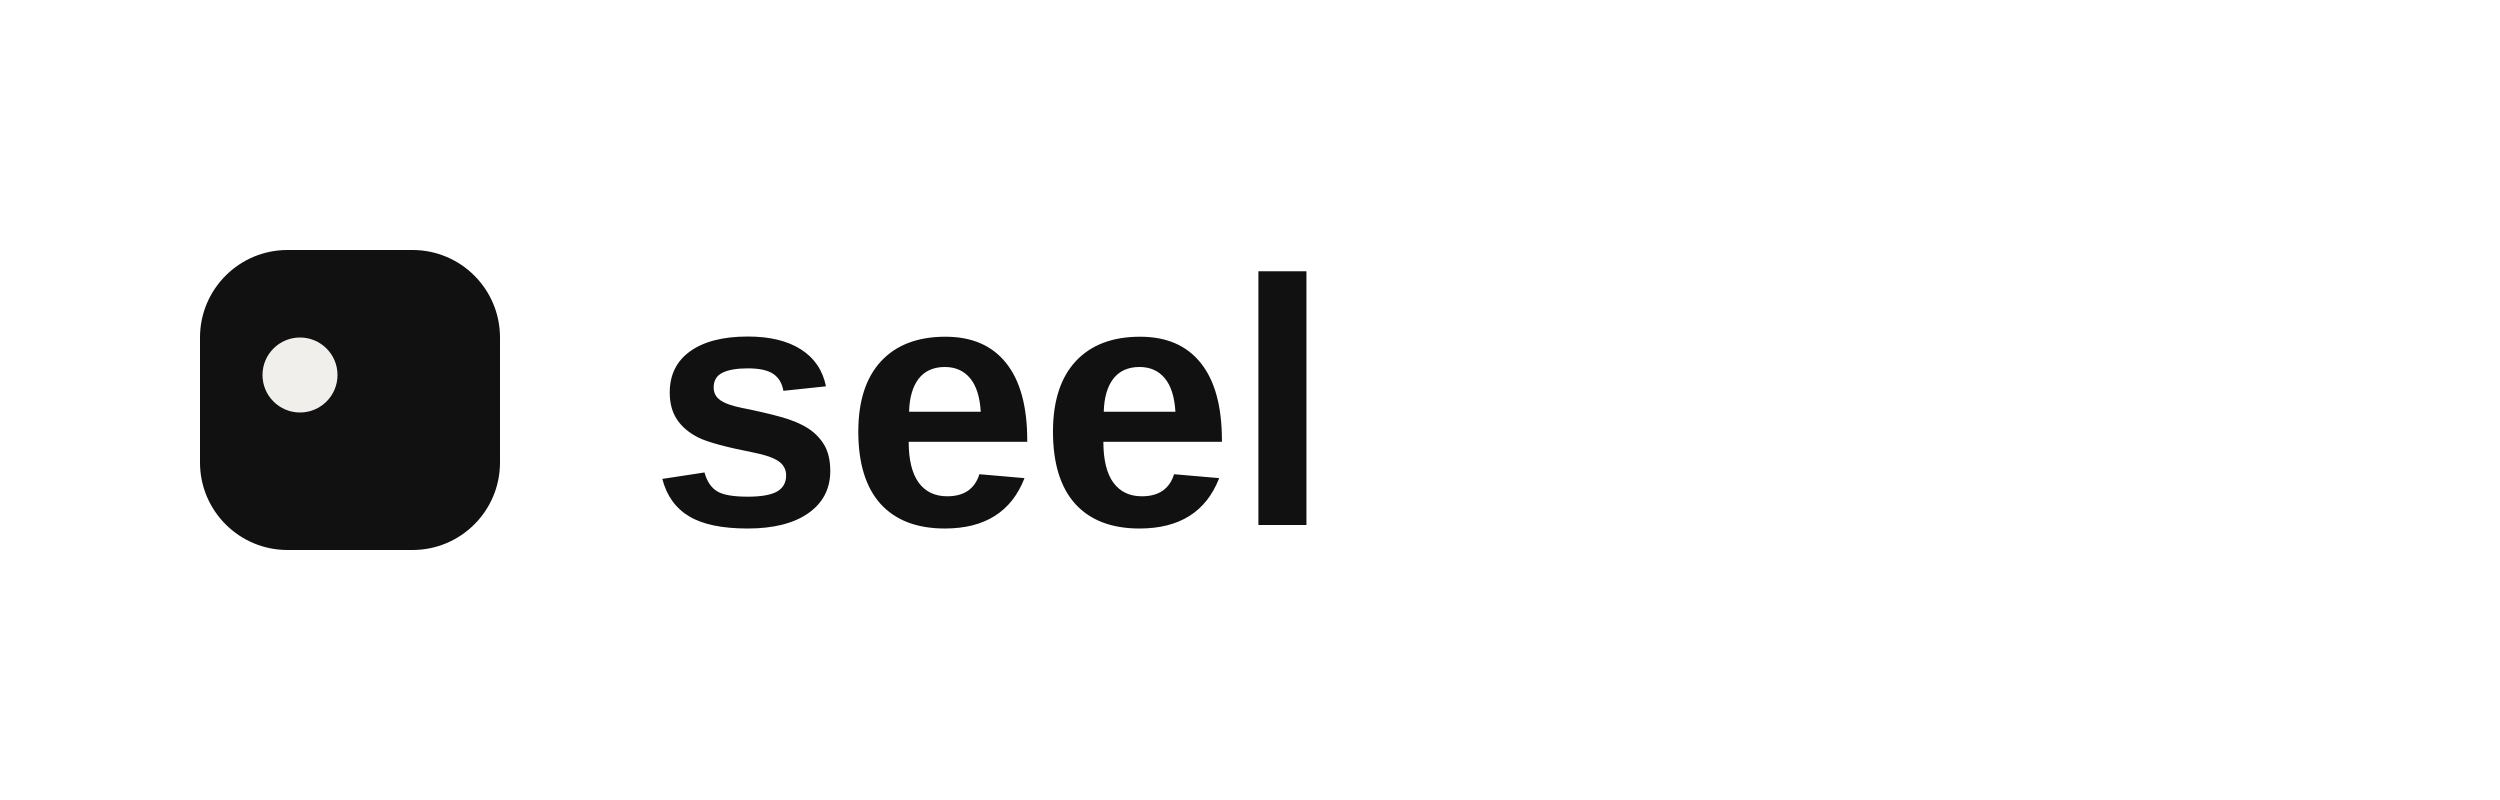
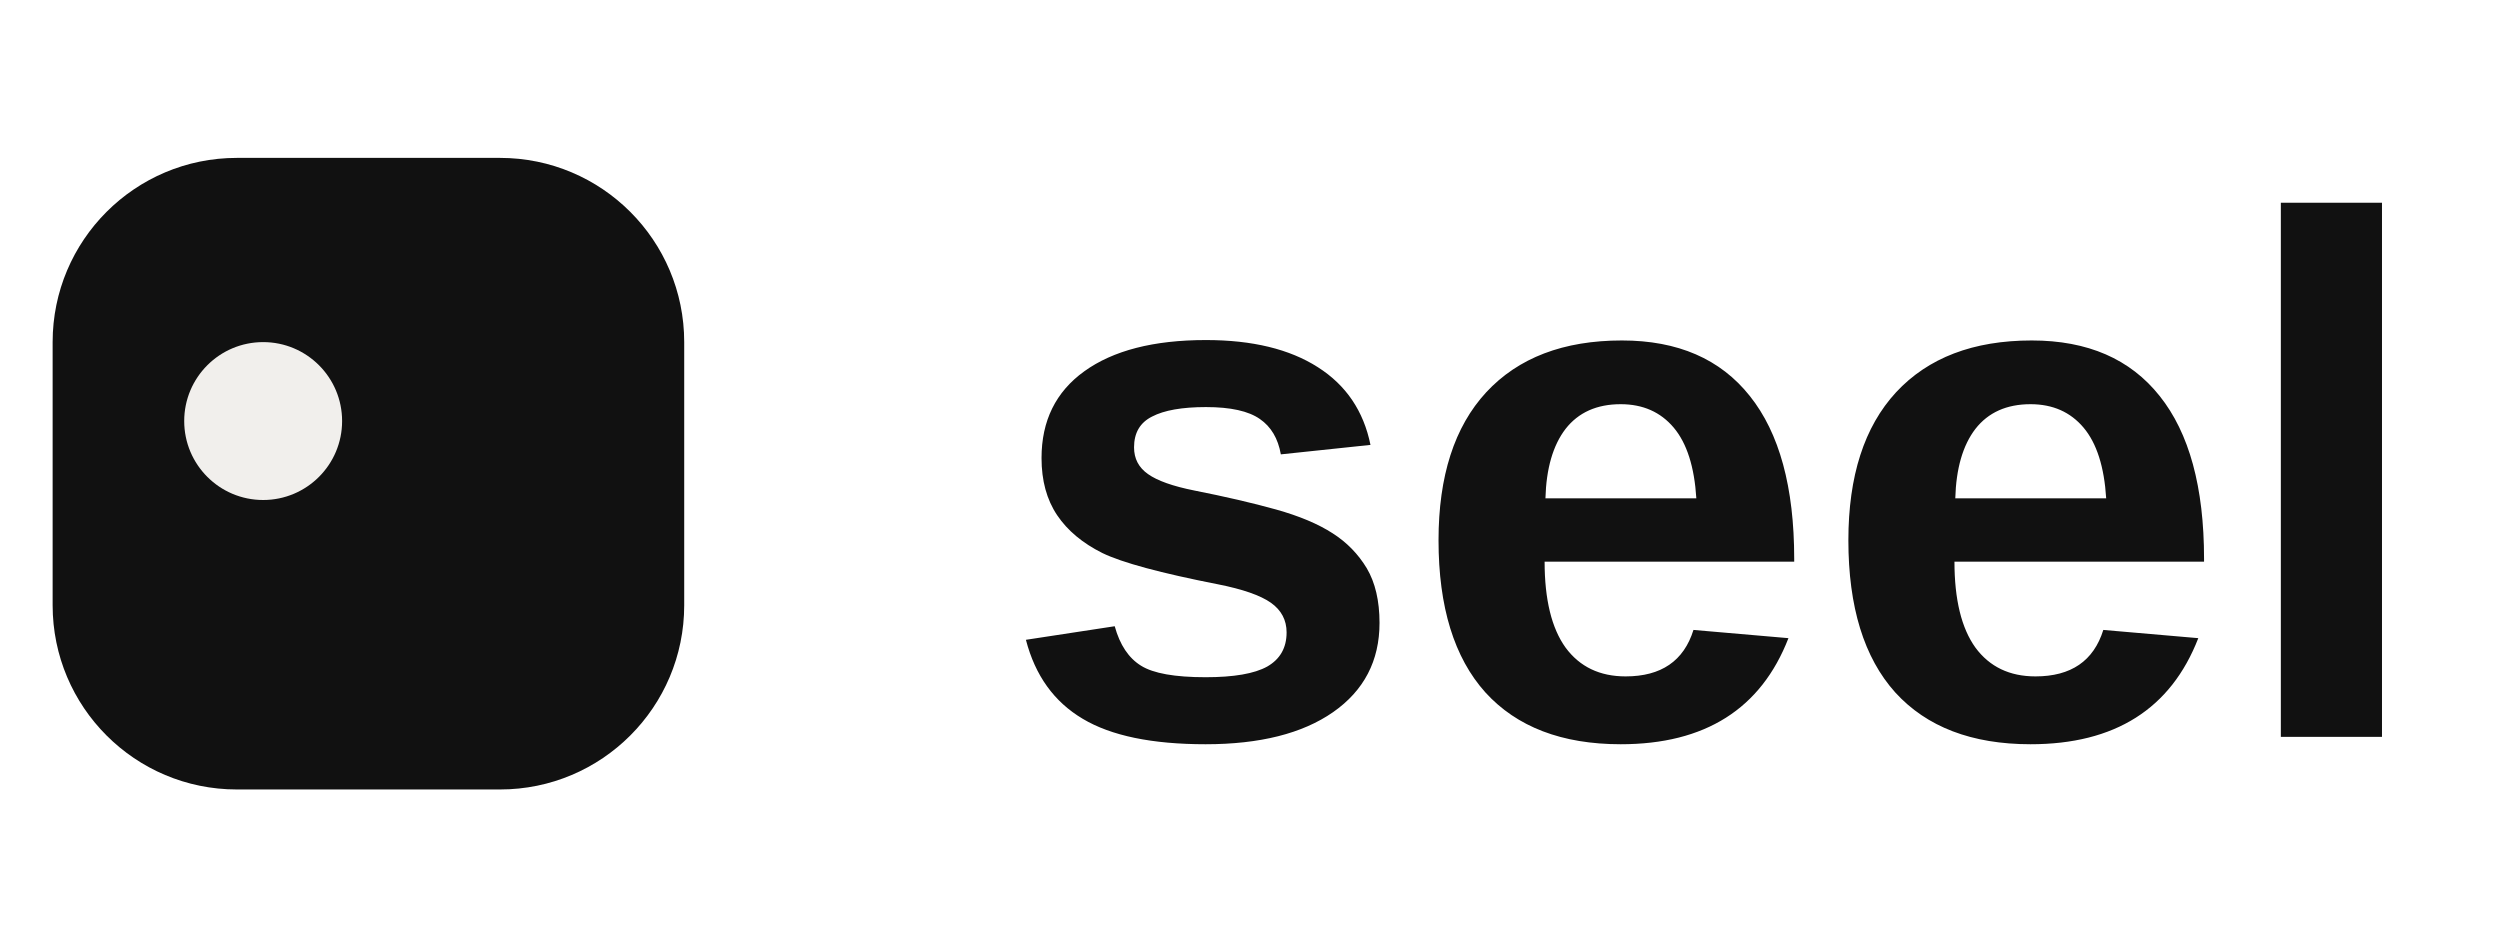
- <svg xmlns="http://www.w3.org/2000/svg" viewBox="0 0 200 64" fill="none">
+ <svg xmlns="http://www.w3.org/2000/svg" viewBox="14 14 95 36" fill="none">
  <rect x="16" y="20" width="24" height="24" rx="7" fill="#111" />
  <circle cx="24" cy="30" r="3" fill="#f1efec" />
  <text x="52" y="42" font-family="Arial, Helvetica, sans-serif" font-size="28" font-weight="600" fill="#111">seel</text>
</svg>
